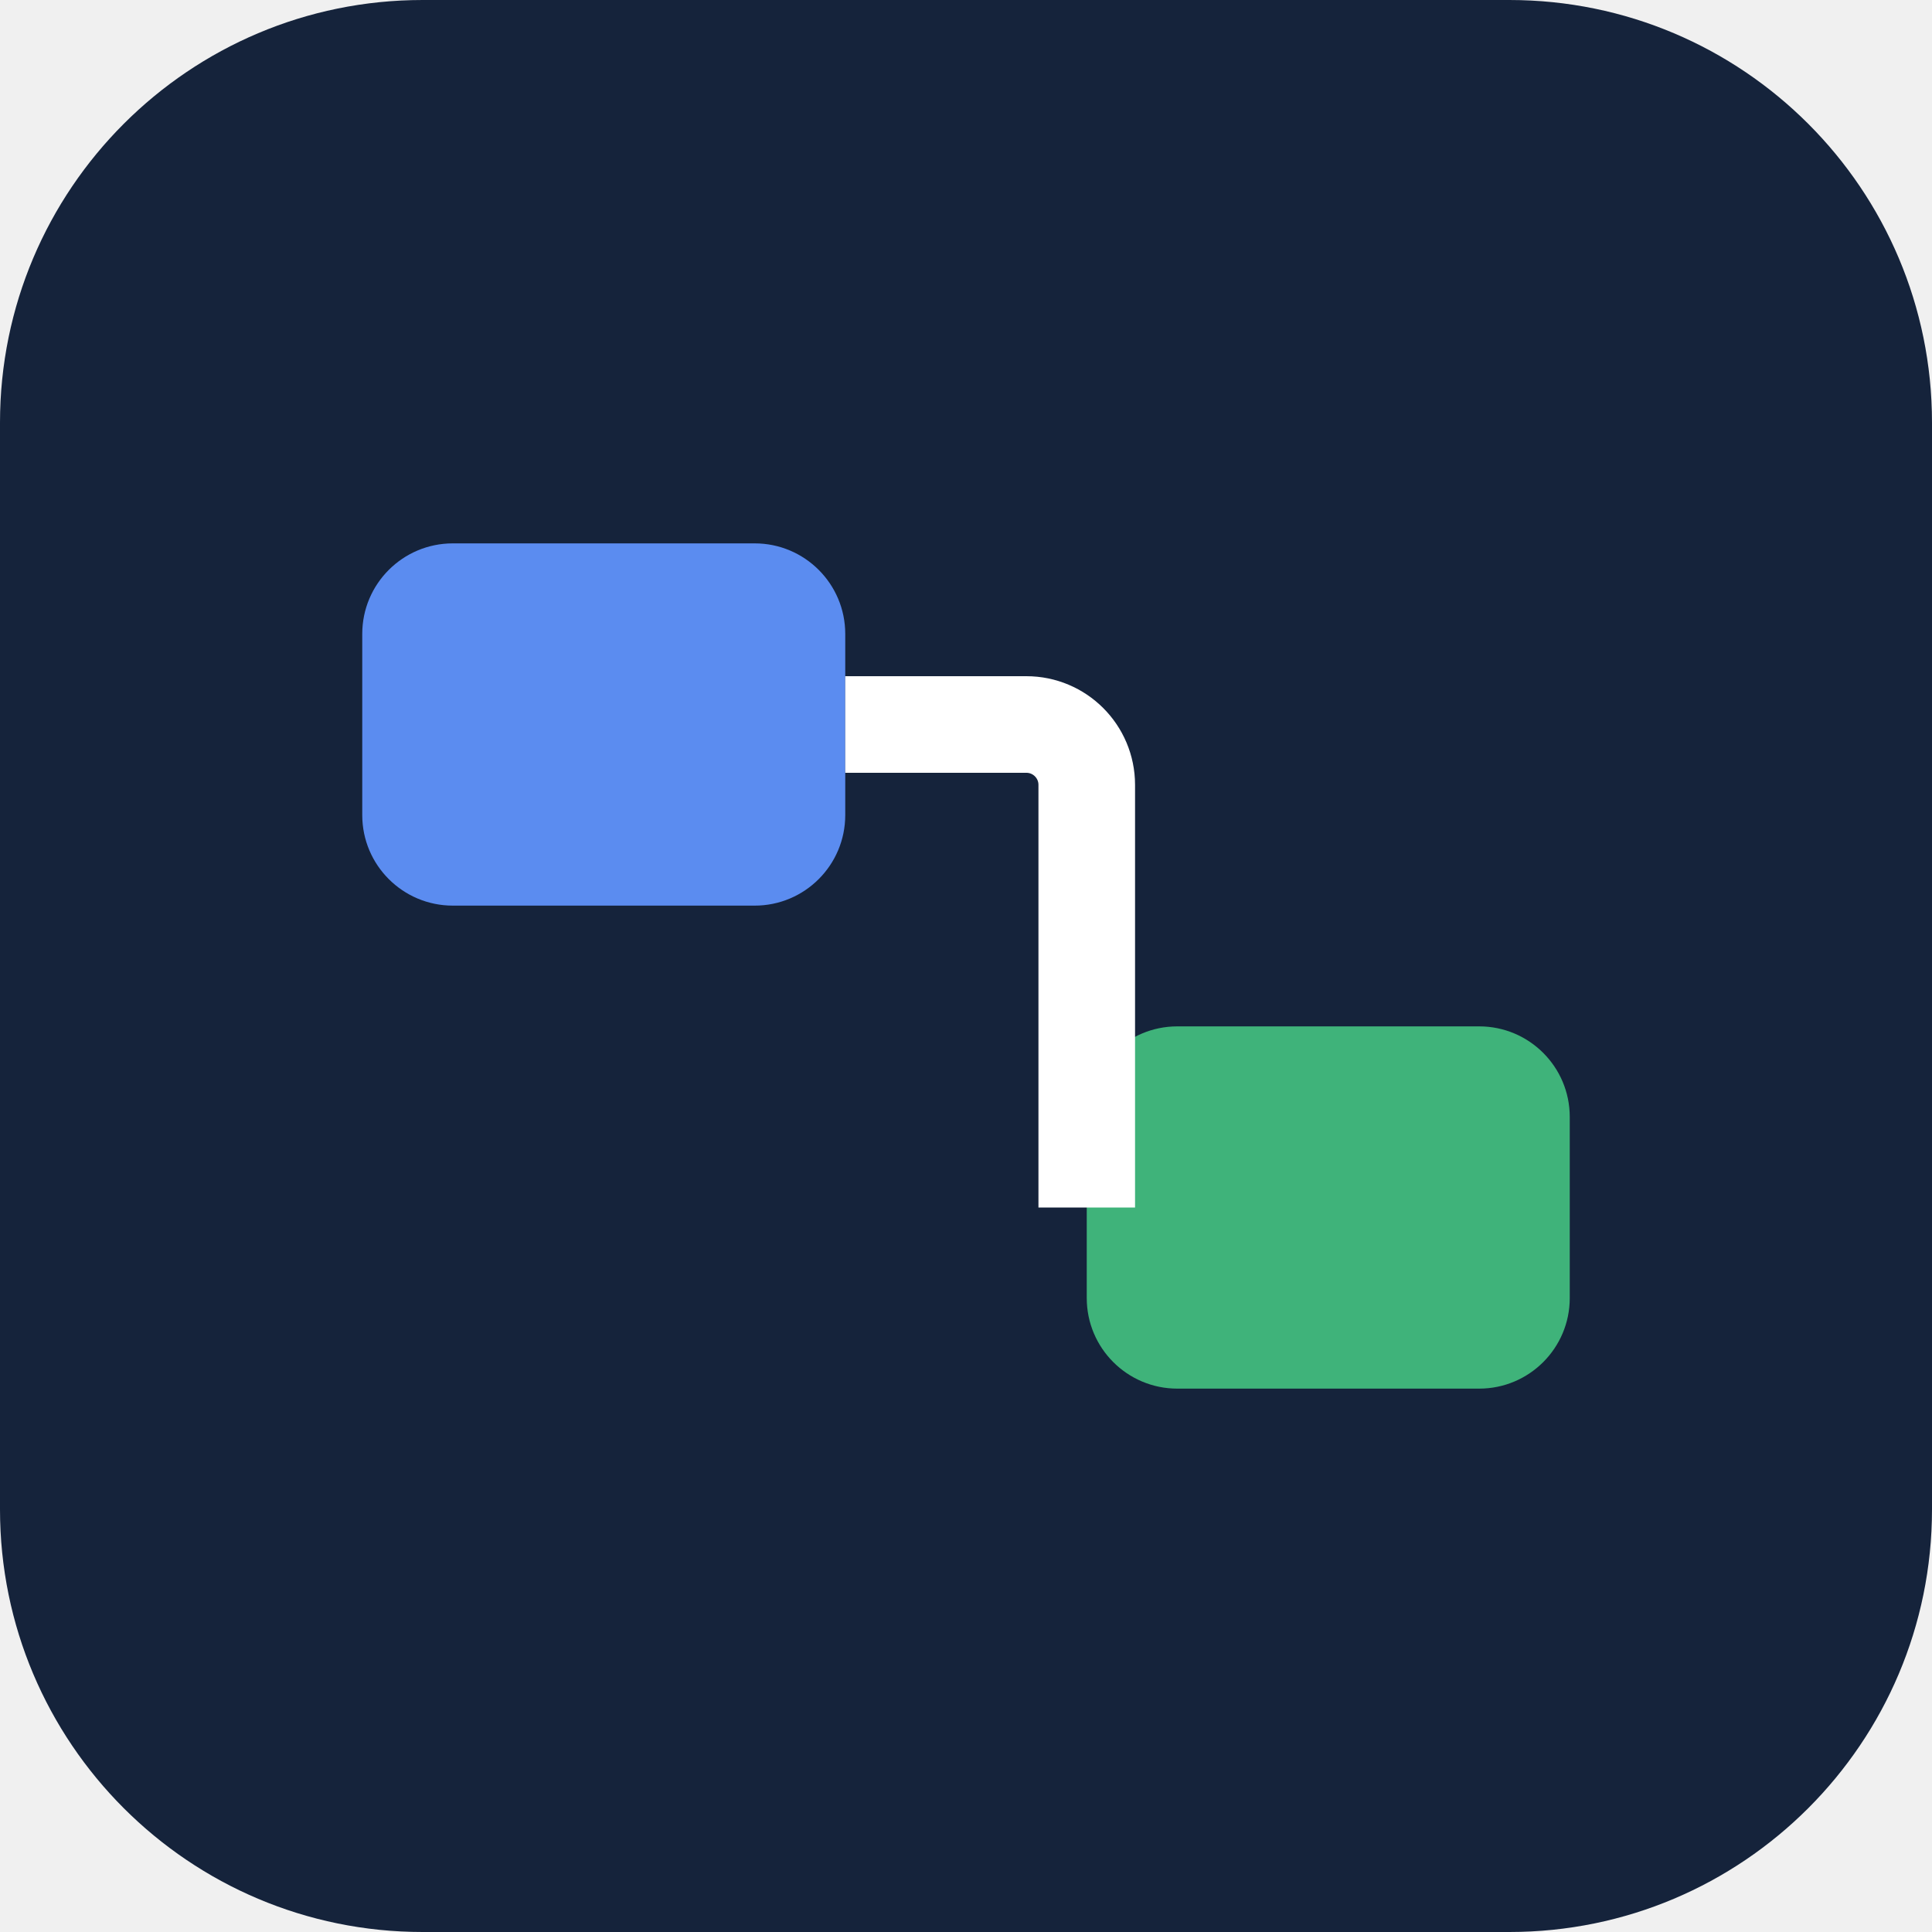
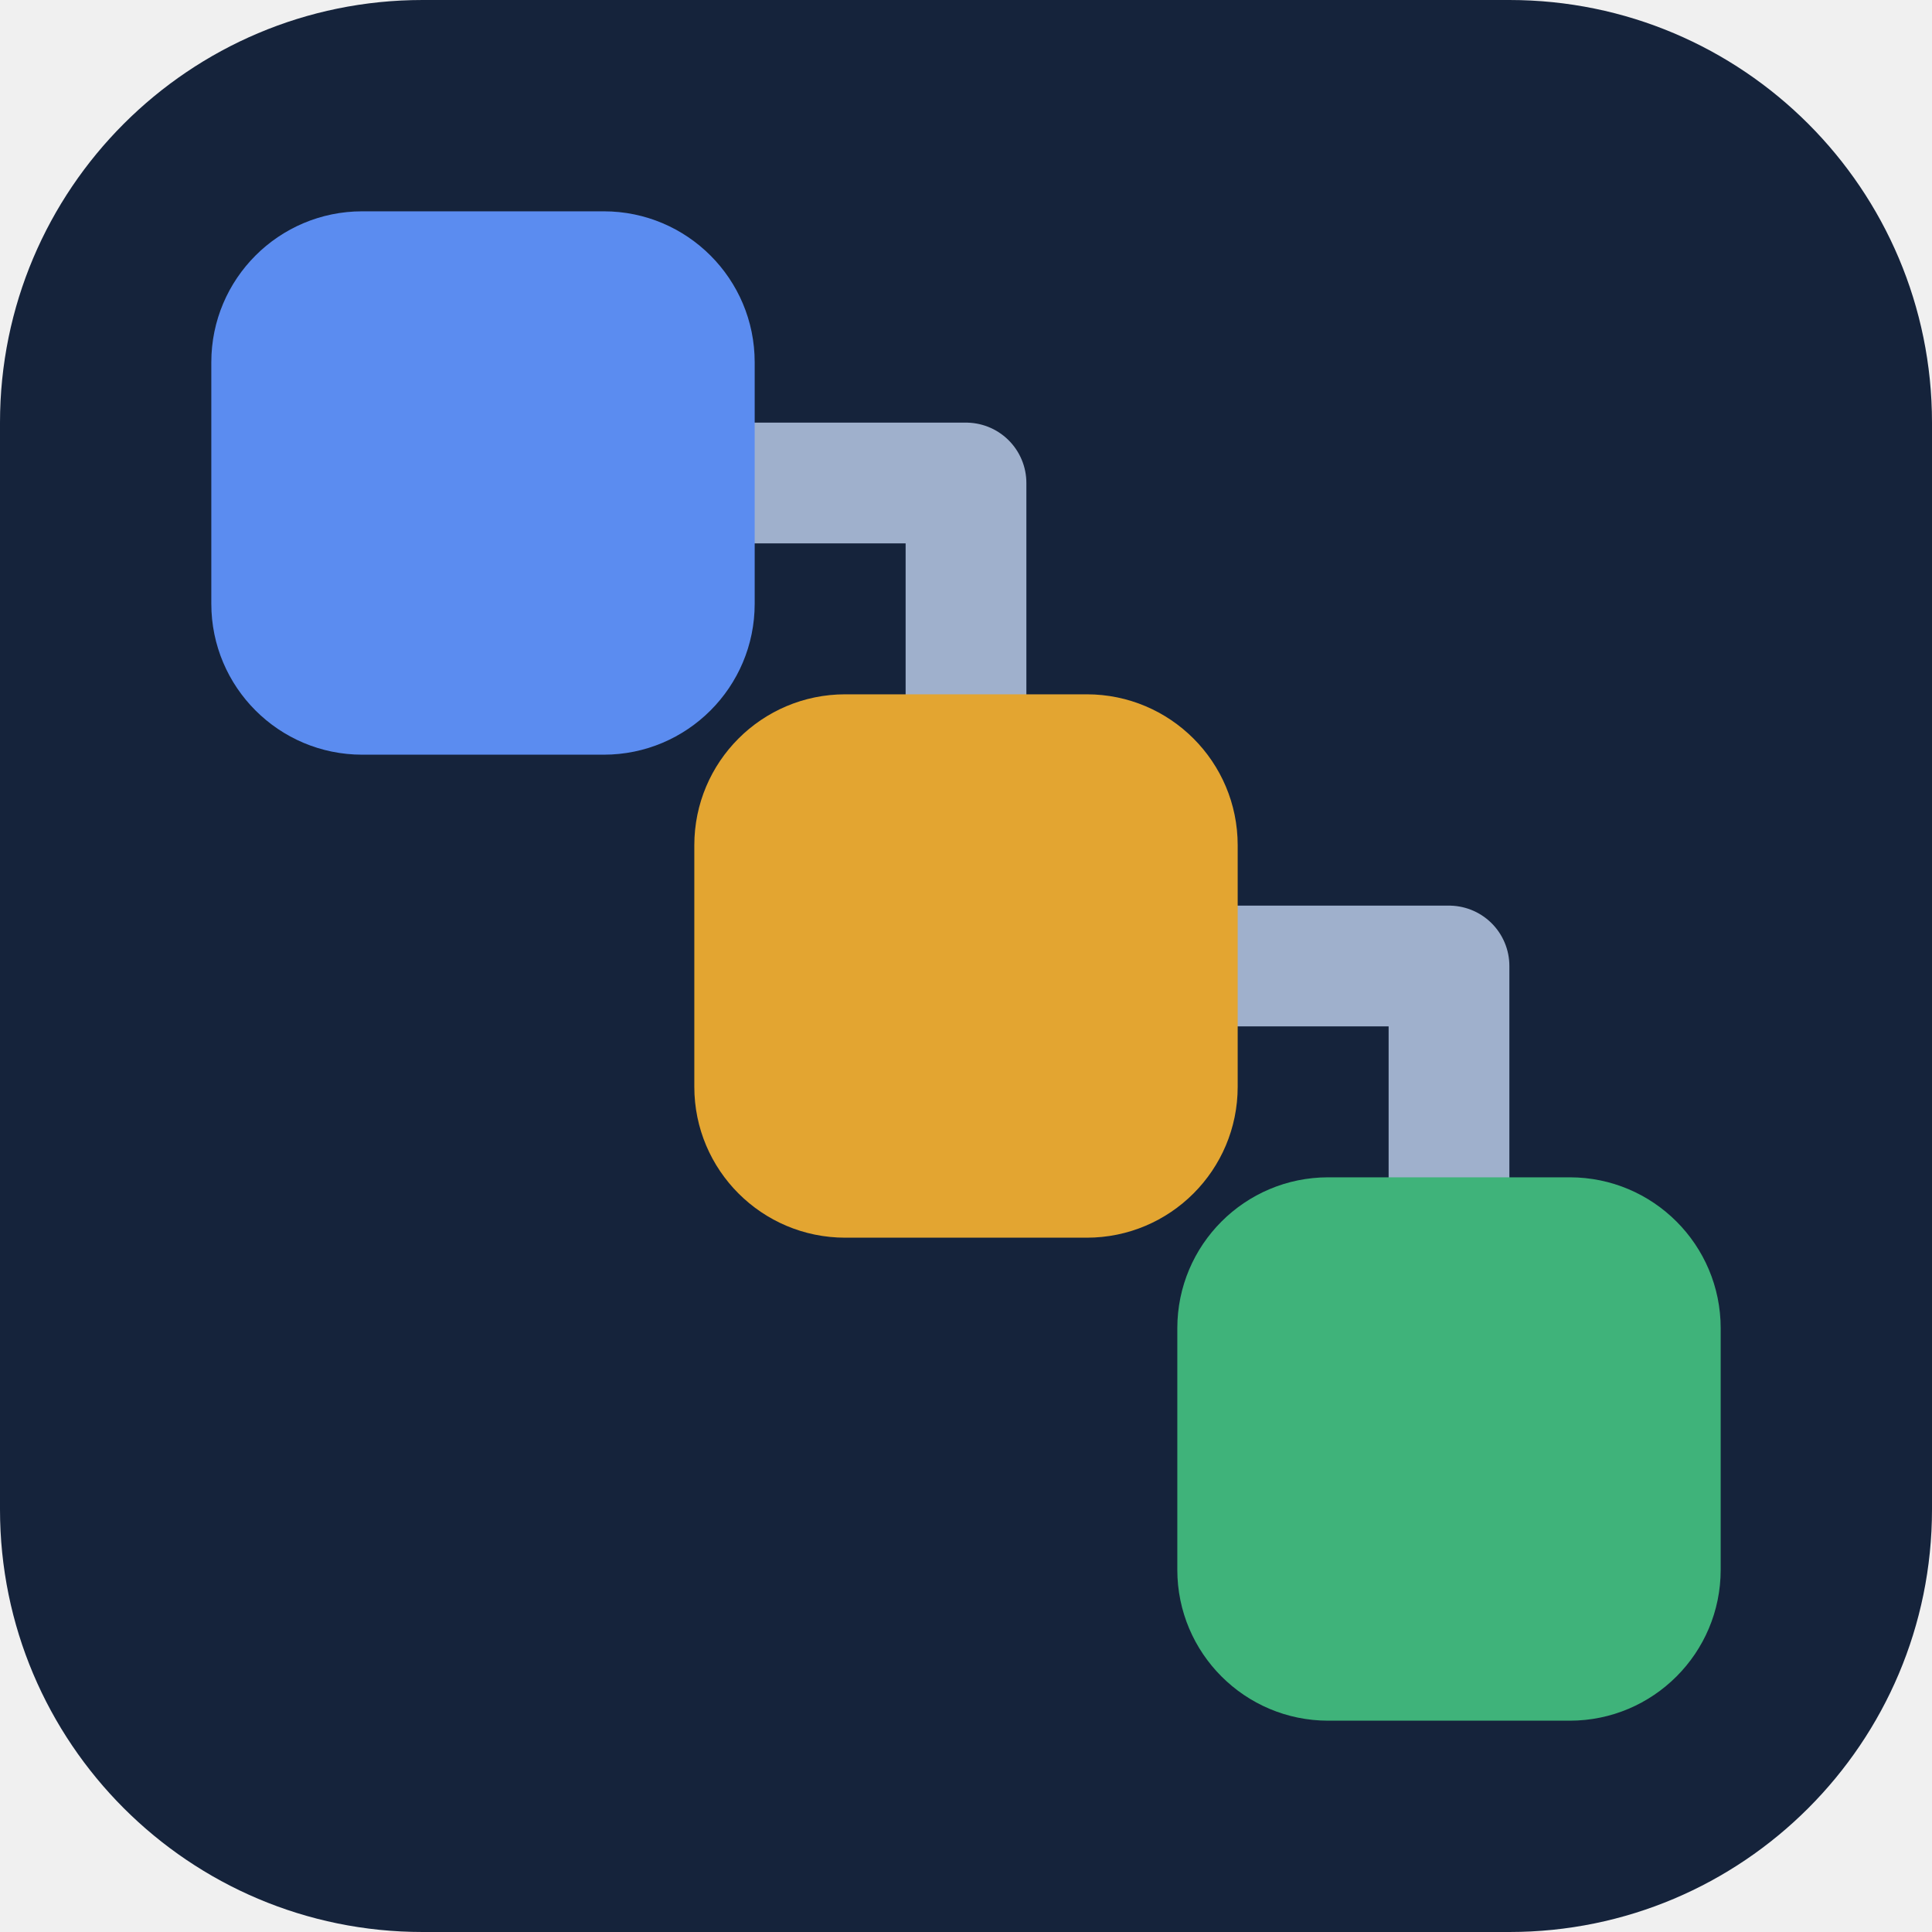
- <svg xmlns="http://www.w3.org/2000/svg" viewBox="0 0 32 32">
-   <rect width="32" height="32" rx="7" fill="#15233b" />
-   <rect x="6" y="9" width="8" height="6" rx="1.5" fill="#5b8cf0" />
-   <rect x="18" y="17" width="8" height="6" rx="1.5" fill="#3fb37a" />
-   <path d="M14 12h3a1 1 0 0 1 1 1v7" stroke="#fff" stroke-width="1.6" fill="none" />
+ <svg xmlns="http://www.w3.org/2000/svg" viewBox="0 0 64 64">
+   <rect width="64" height="64" rx="14" fill="#15233b" />
+   <path d="M16 16H32V32H48V48" fill="none" stroke="#9fb0cc" stroke-width="4" stroke-linejoin="round" />
+   <rect x="7" y="7" width="18" height="18" rx="5" fill="#5b8cf0" />
+   <rect x="23" y="23" width="18" height="18" rx="5" fill="#e3a531" />
+   <rect x="39" y="39" width="18" height="18" rx="5" fill="#3fb37a" />
</svg>
